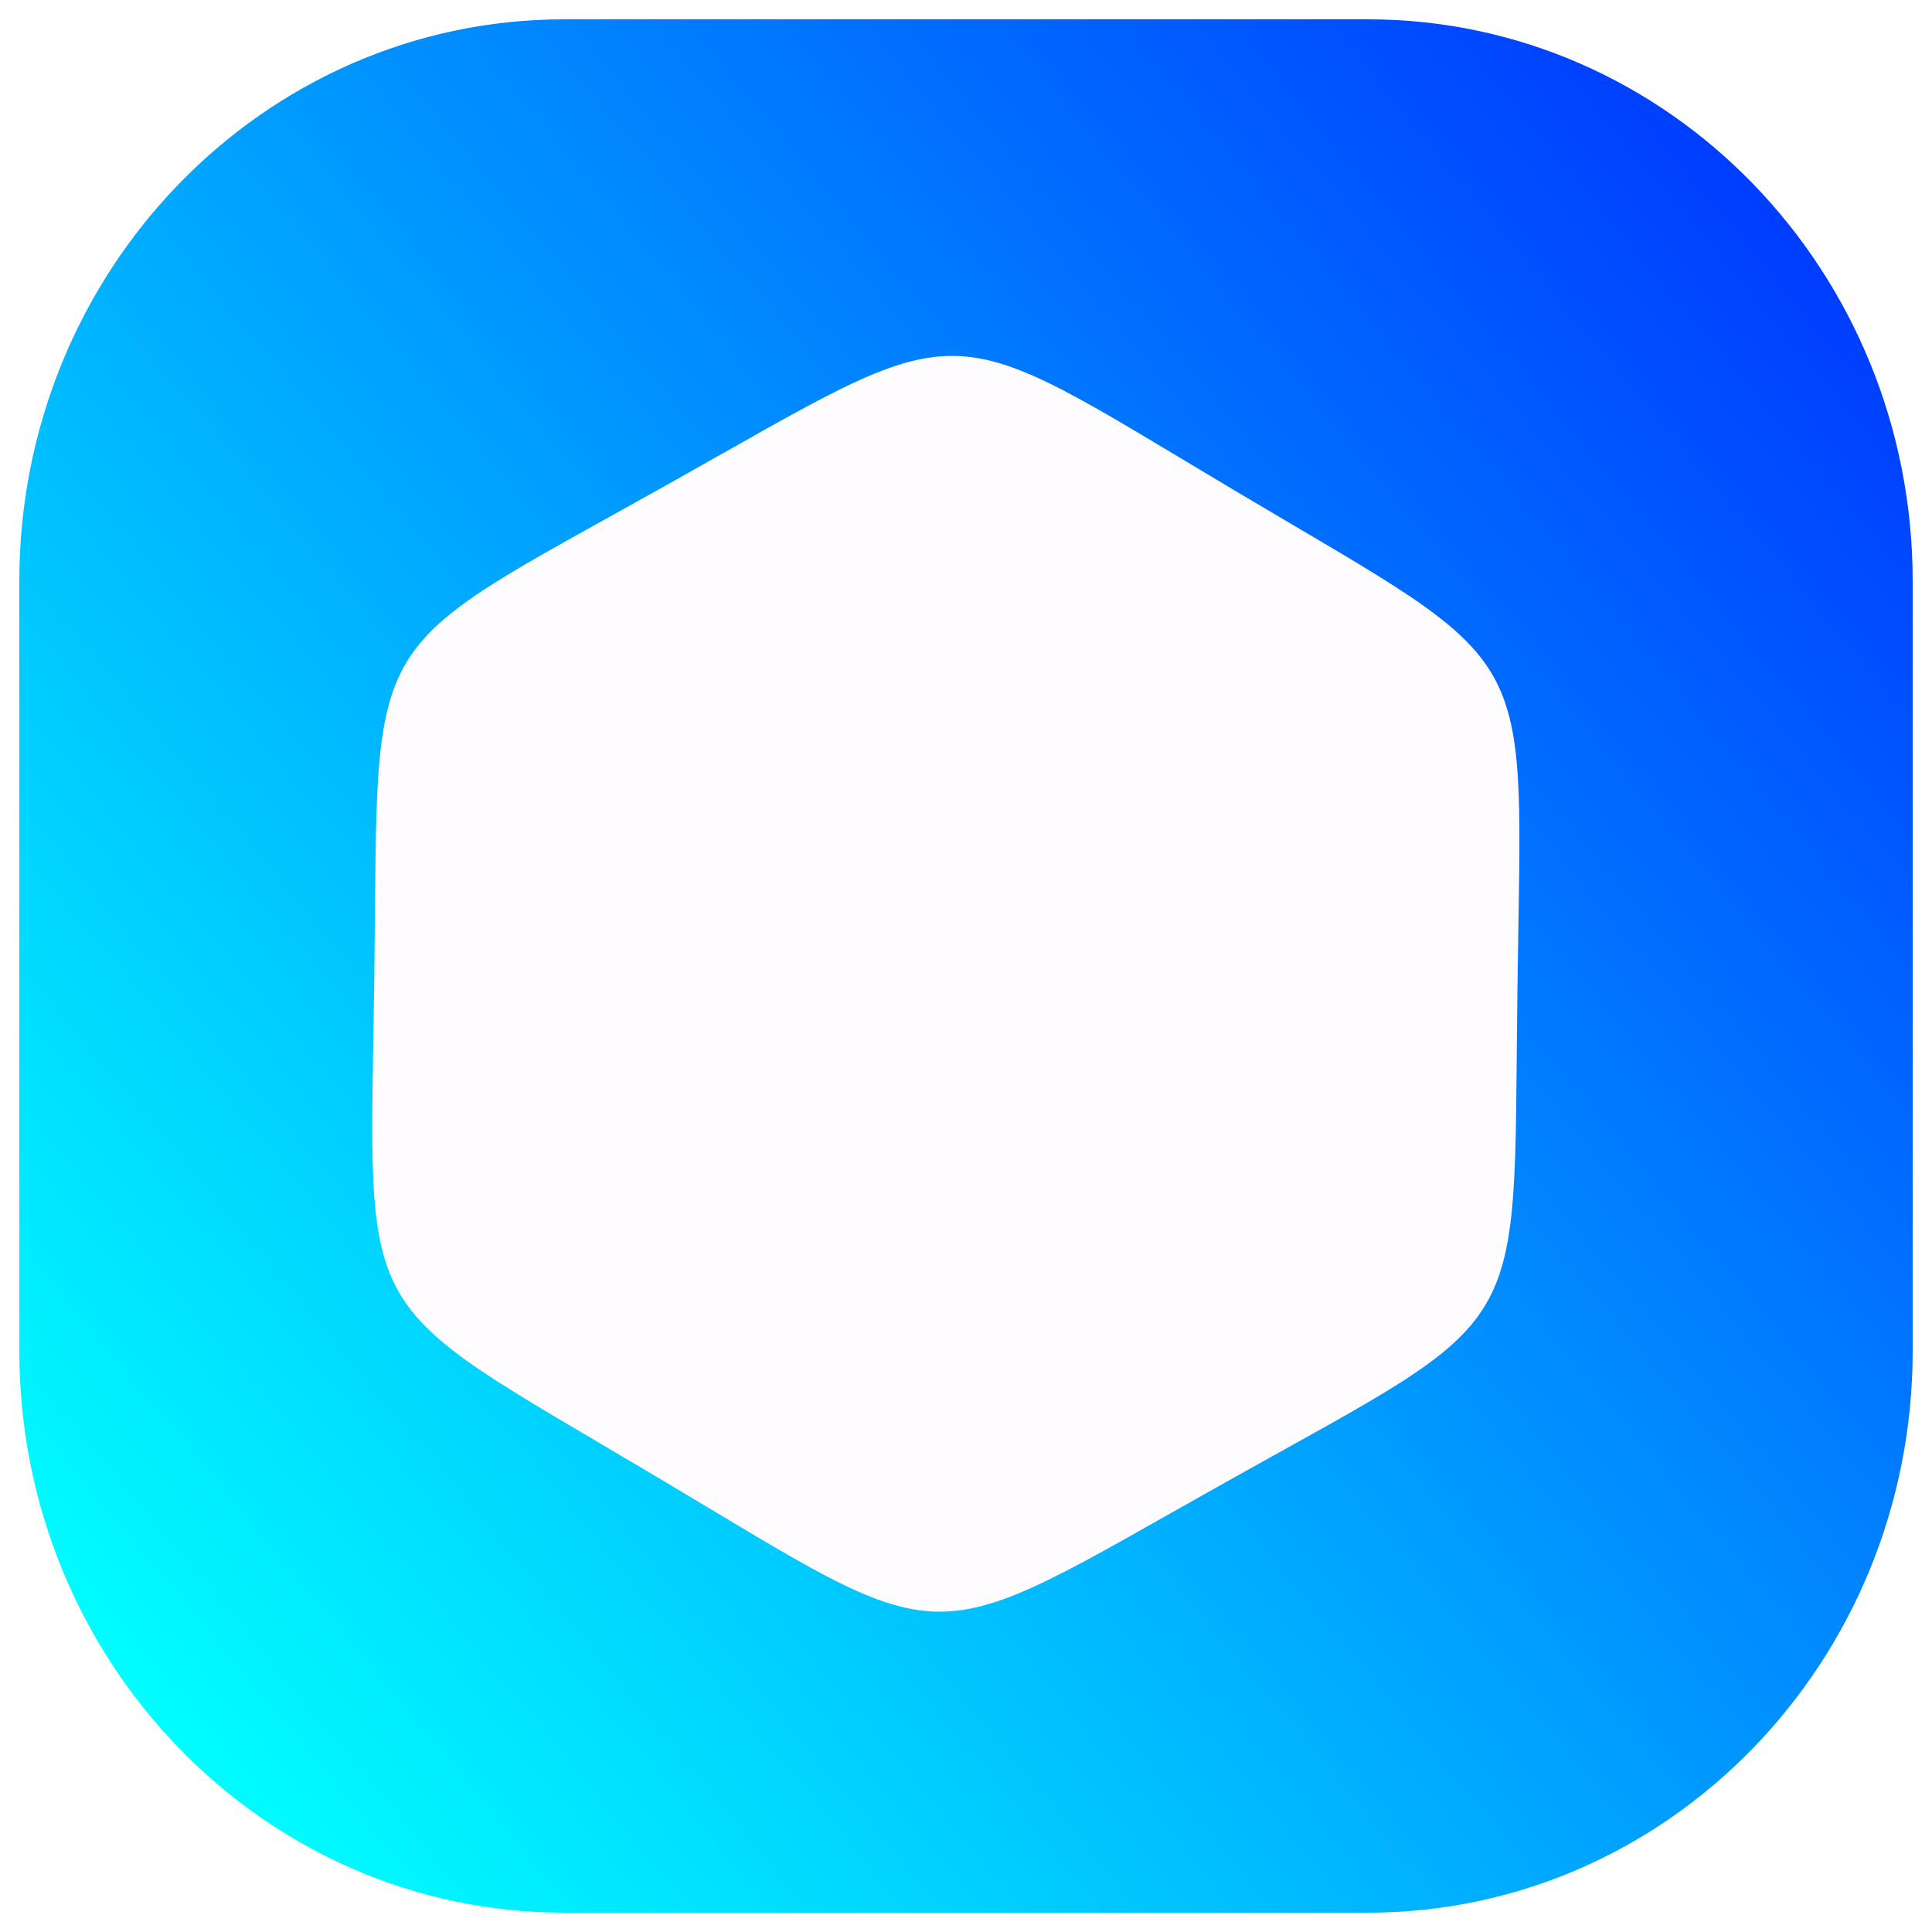
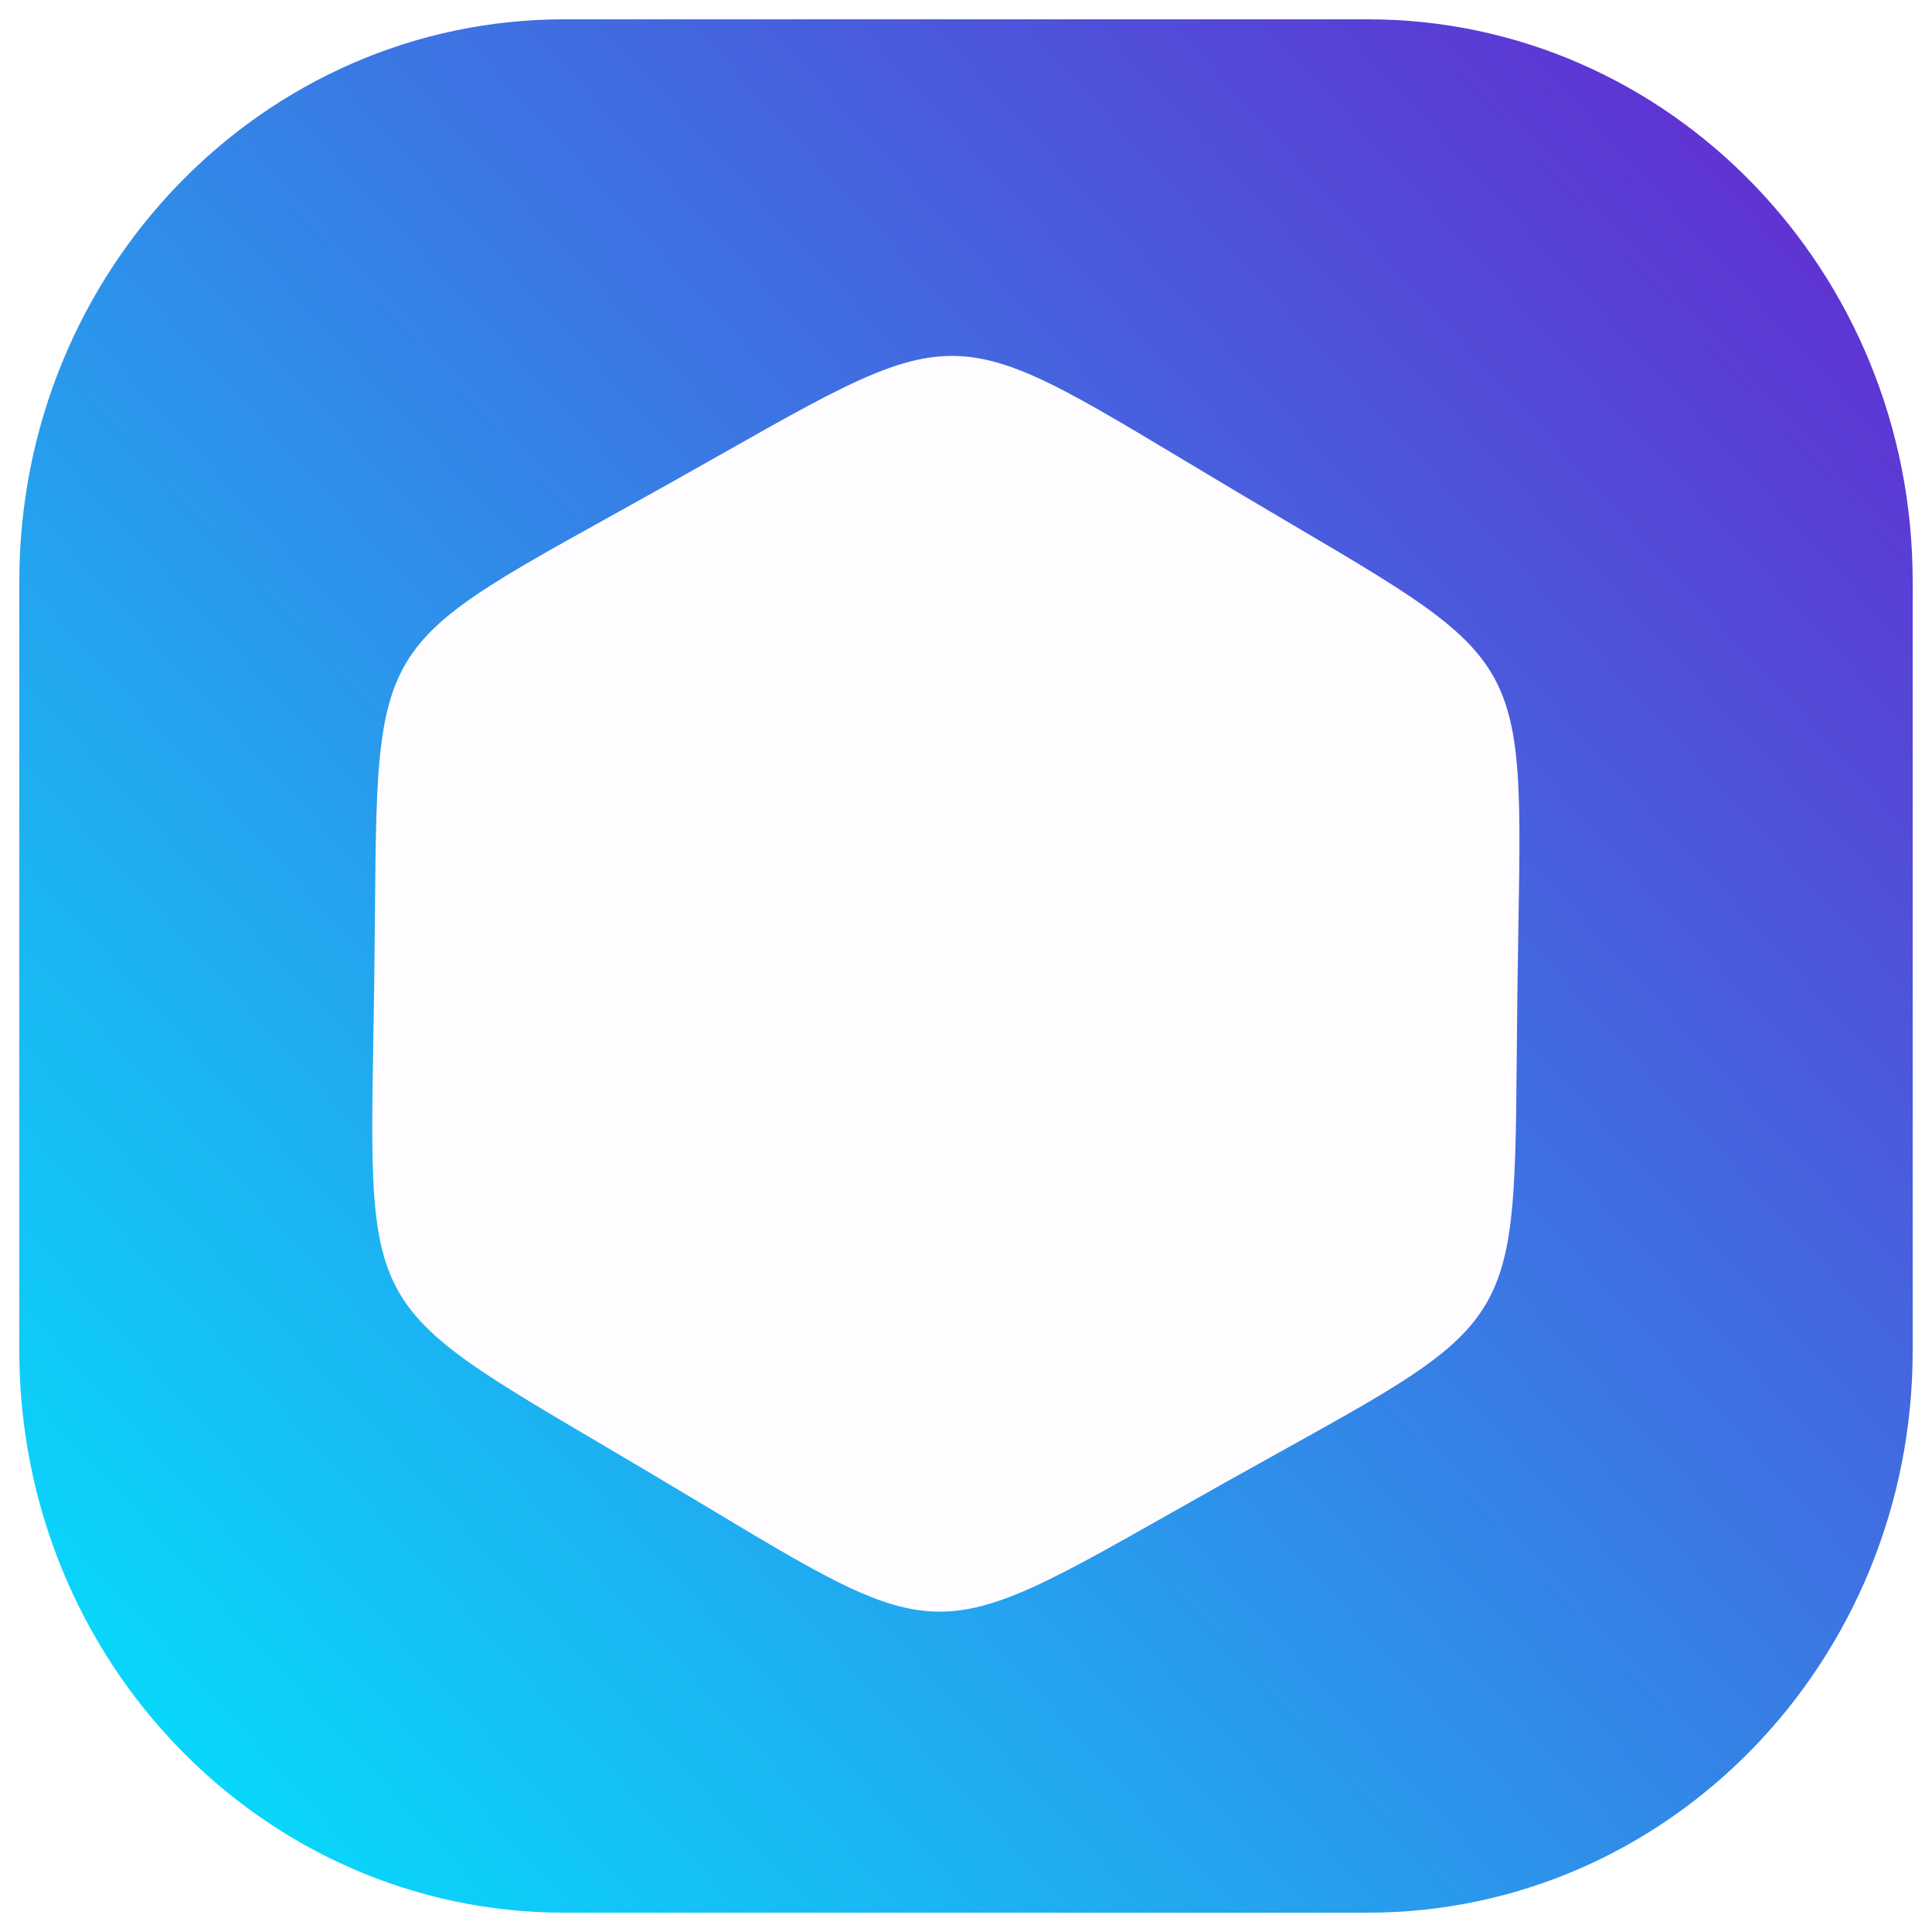
<svg xmlns="http://www.w3.org/2000/svg" xmlns:xlink="http://www.w3.org/1999/xlink" width="500px" height="500px" viewBox="0 0 500 500" version="1.1" id="SVGRoot">
  <defs id="defs815">
    <linearGradient id="linearGradient1385">
-       <stop style="stop-color:#00ffff;stop-opacity:1;" offset="0" id="stop1381" />
-       <stop style="stop-color:#0000ff;stop-opacity:1" offset="1" id="stop1383" />
+       <stop style="stop-color:#00e7ff;stop-opacity:1" offset="0" id="stop1381" />
+       <stop style="stop-color:#7a00c6;stop-opacity:1" offset="1" id="stop1383" />
    </linearGradient>
-     <linearGradient xlink:href="#linearGradient1385" id="linearGradient1387" x1="22.627" y1="432.926" x2="606.9" y2="-54.372" gradientUnits="userSpaceOnUse" />
+     <linearGradient xlink:href="#linearGradient1385" id="linearGradient1387" x1="5" y1="495" x2="606.9" y2="-54.372" gradientUnits="userSpaceOnUse" />
  </defs>
  <g id="layer1">
    <rect style="fill:url(#linearGradient1387);fill-opacity:1;stroke:none;stroke-width:11.016;stroke-miterlimit:4;stroke-dasharray:none;stroke-opacity:1" id="rect1371" width="490" height="490" x="5" y="5" rx="141.01" ry="145.433" />
    <path style="fill:#fffcff;fill-opacity:1;stroke:none;stroke-width:11.922;stroke-miterlimit:4;stroke-dasharray:none;stroke-opacity:1" id="path1389" d="m 319.145,384.305 c -81.836,47.788 -70.545,47.732 -152.849,0.753 C 83.993,338.08 89.686,347.83 89.219,253.064 88.752,158.298 83.155,168.104 164.991,120.316 c 81.836,-47.788 70.545,-47.732 152.849,-0.753 82.304,46.979 76.61,37.228 77.077,131.994 0.467,94.766 6.065,84.96 -75.772,132.748 z" transform="matrix(0.9676515,0.01715753,-0.01715753,0.9676515,14.87808,6.300269)" />
  </g>
</svg>
